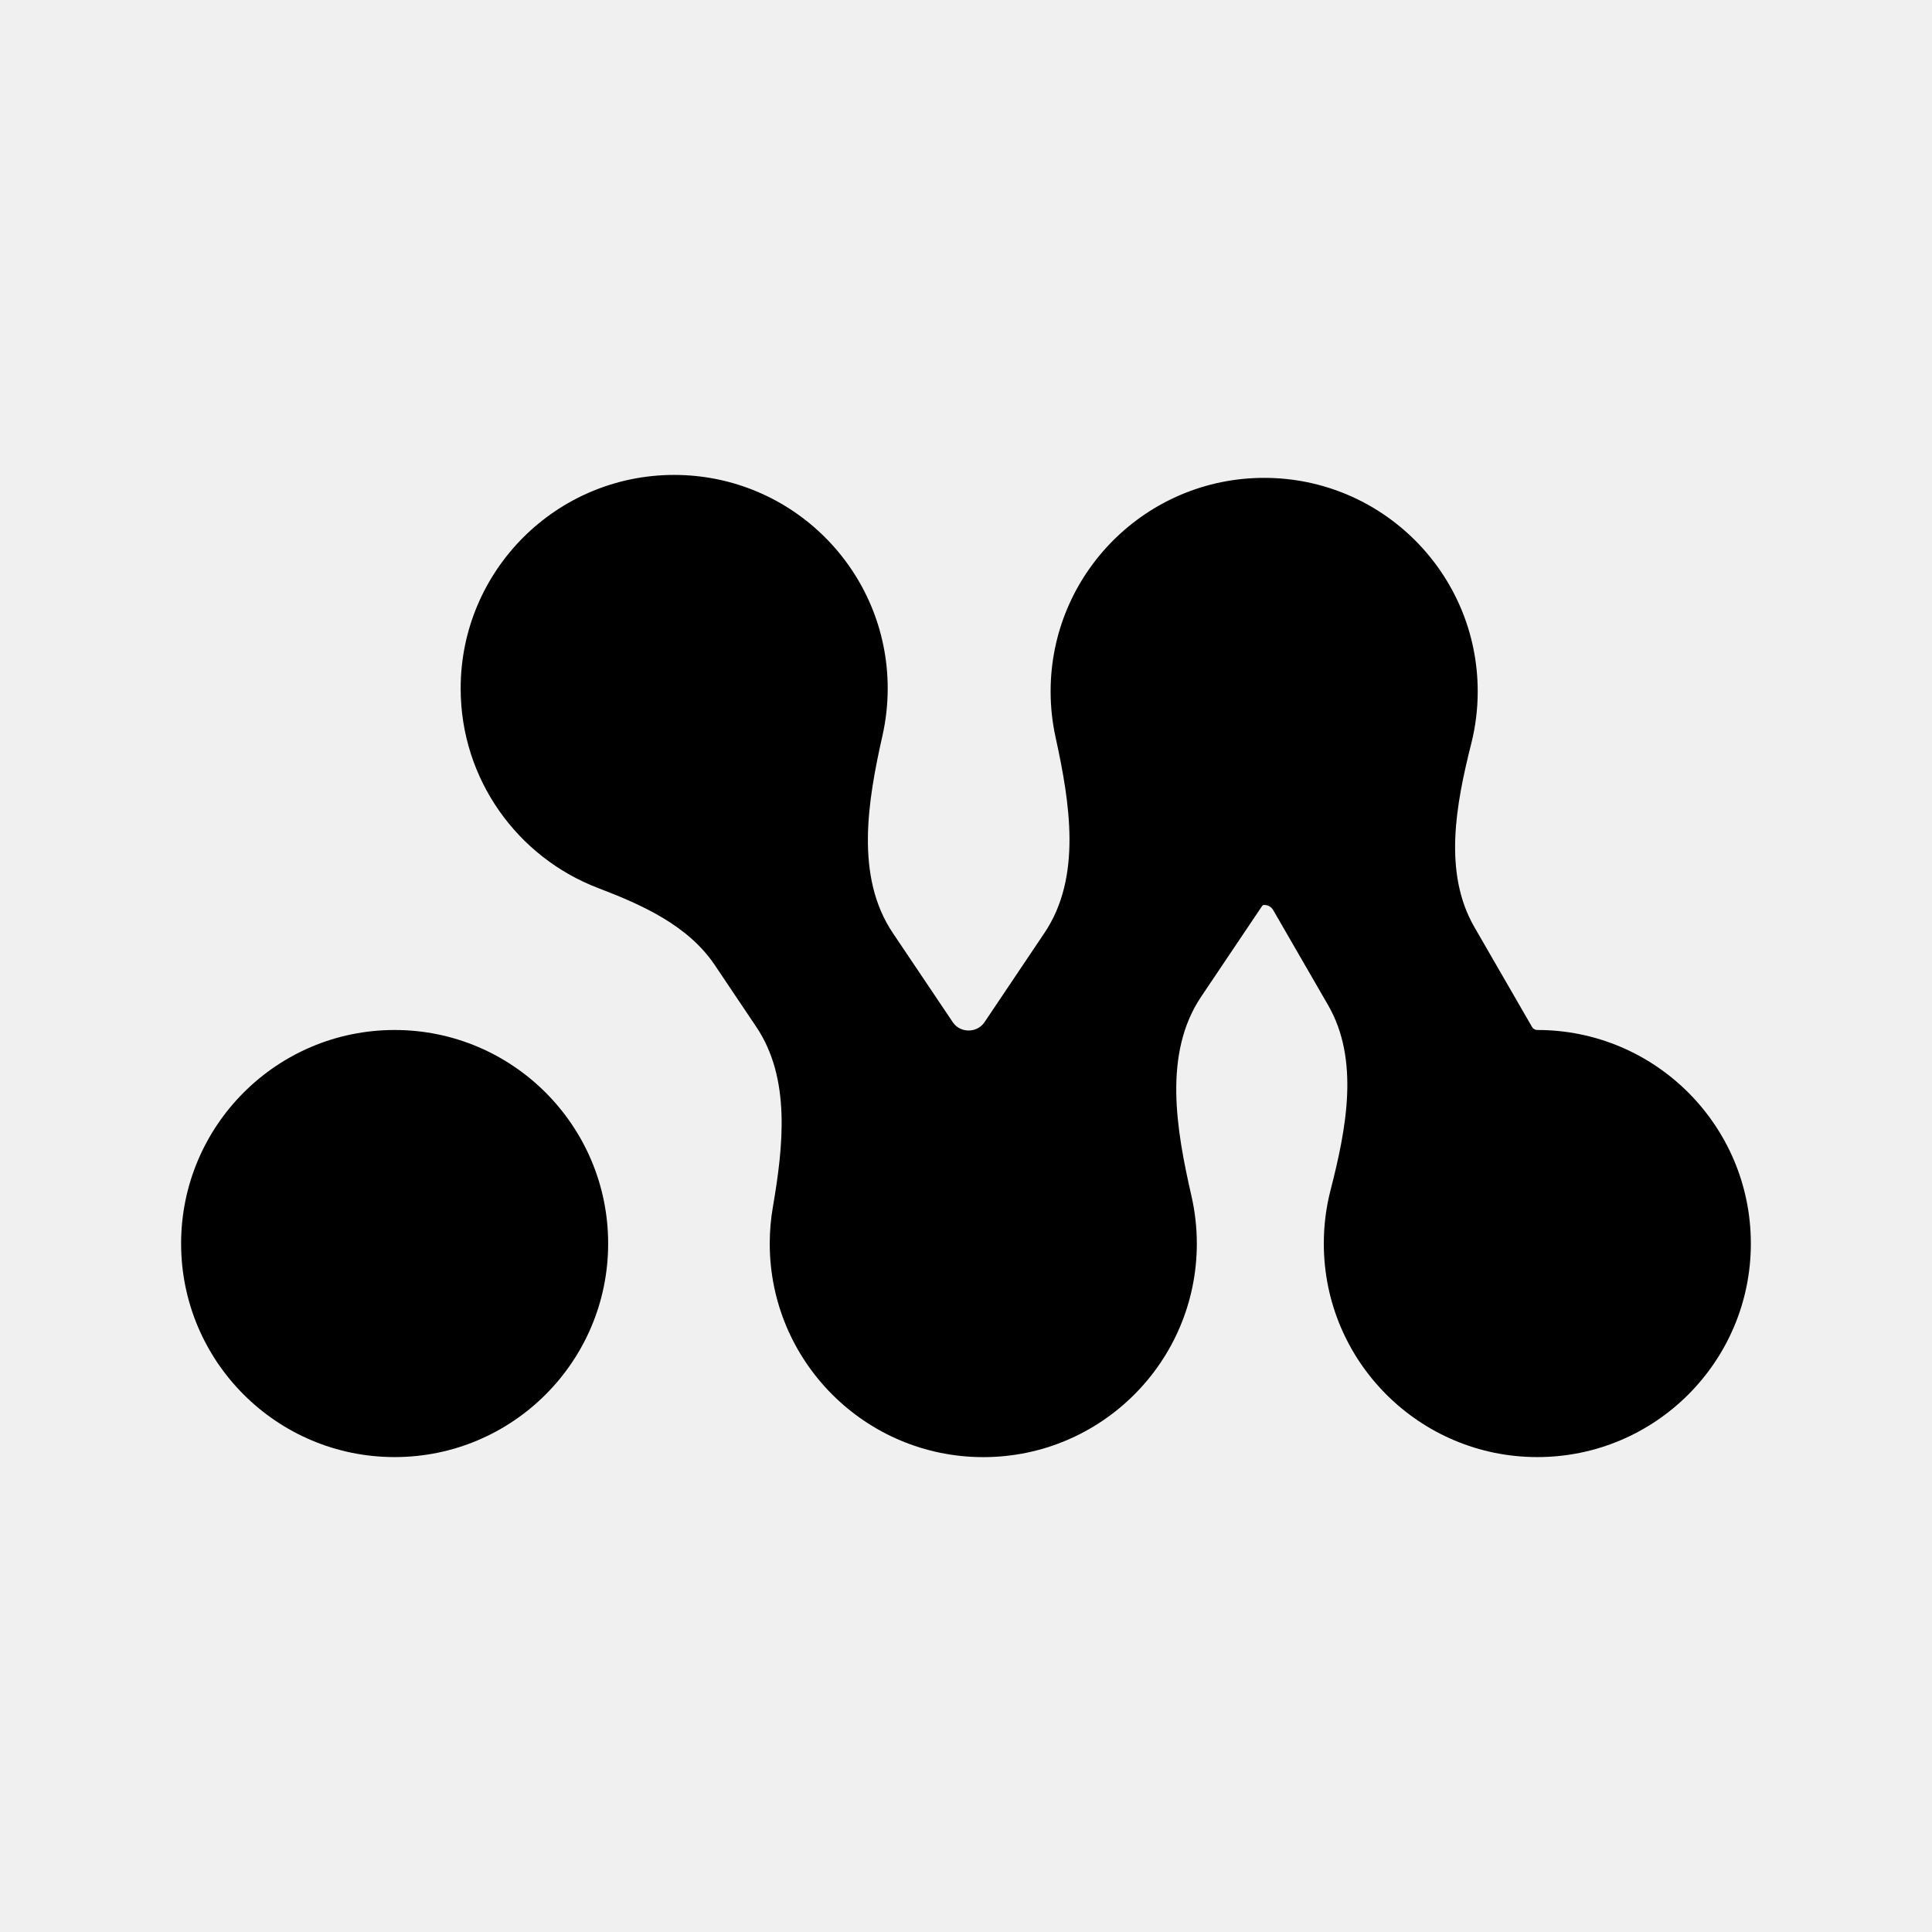
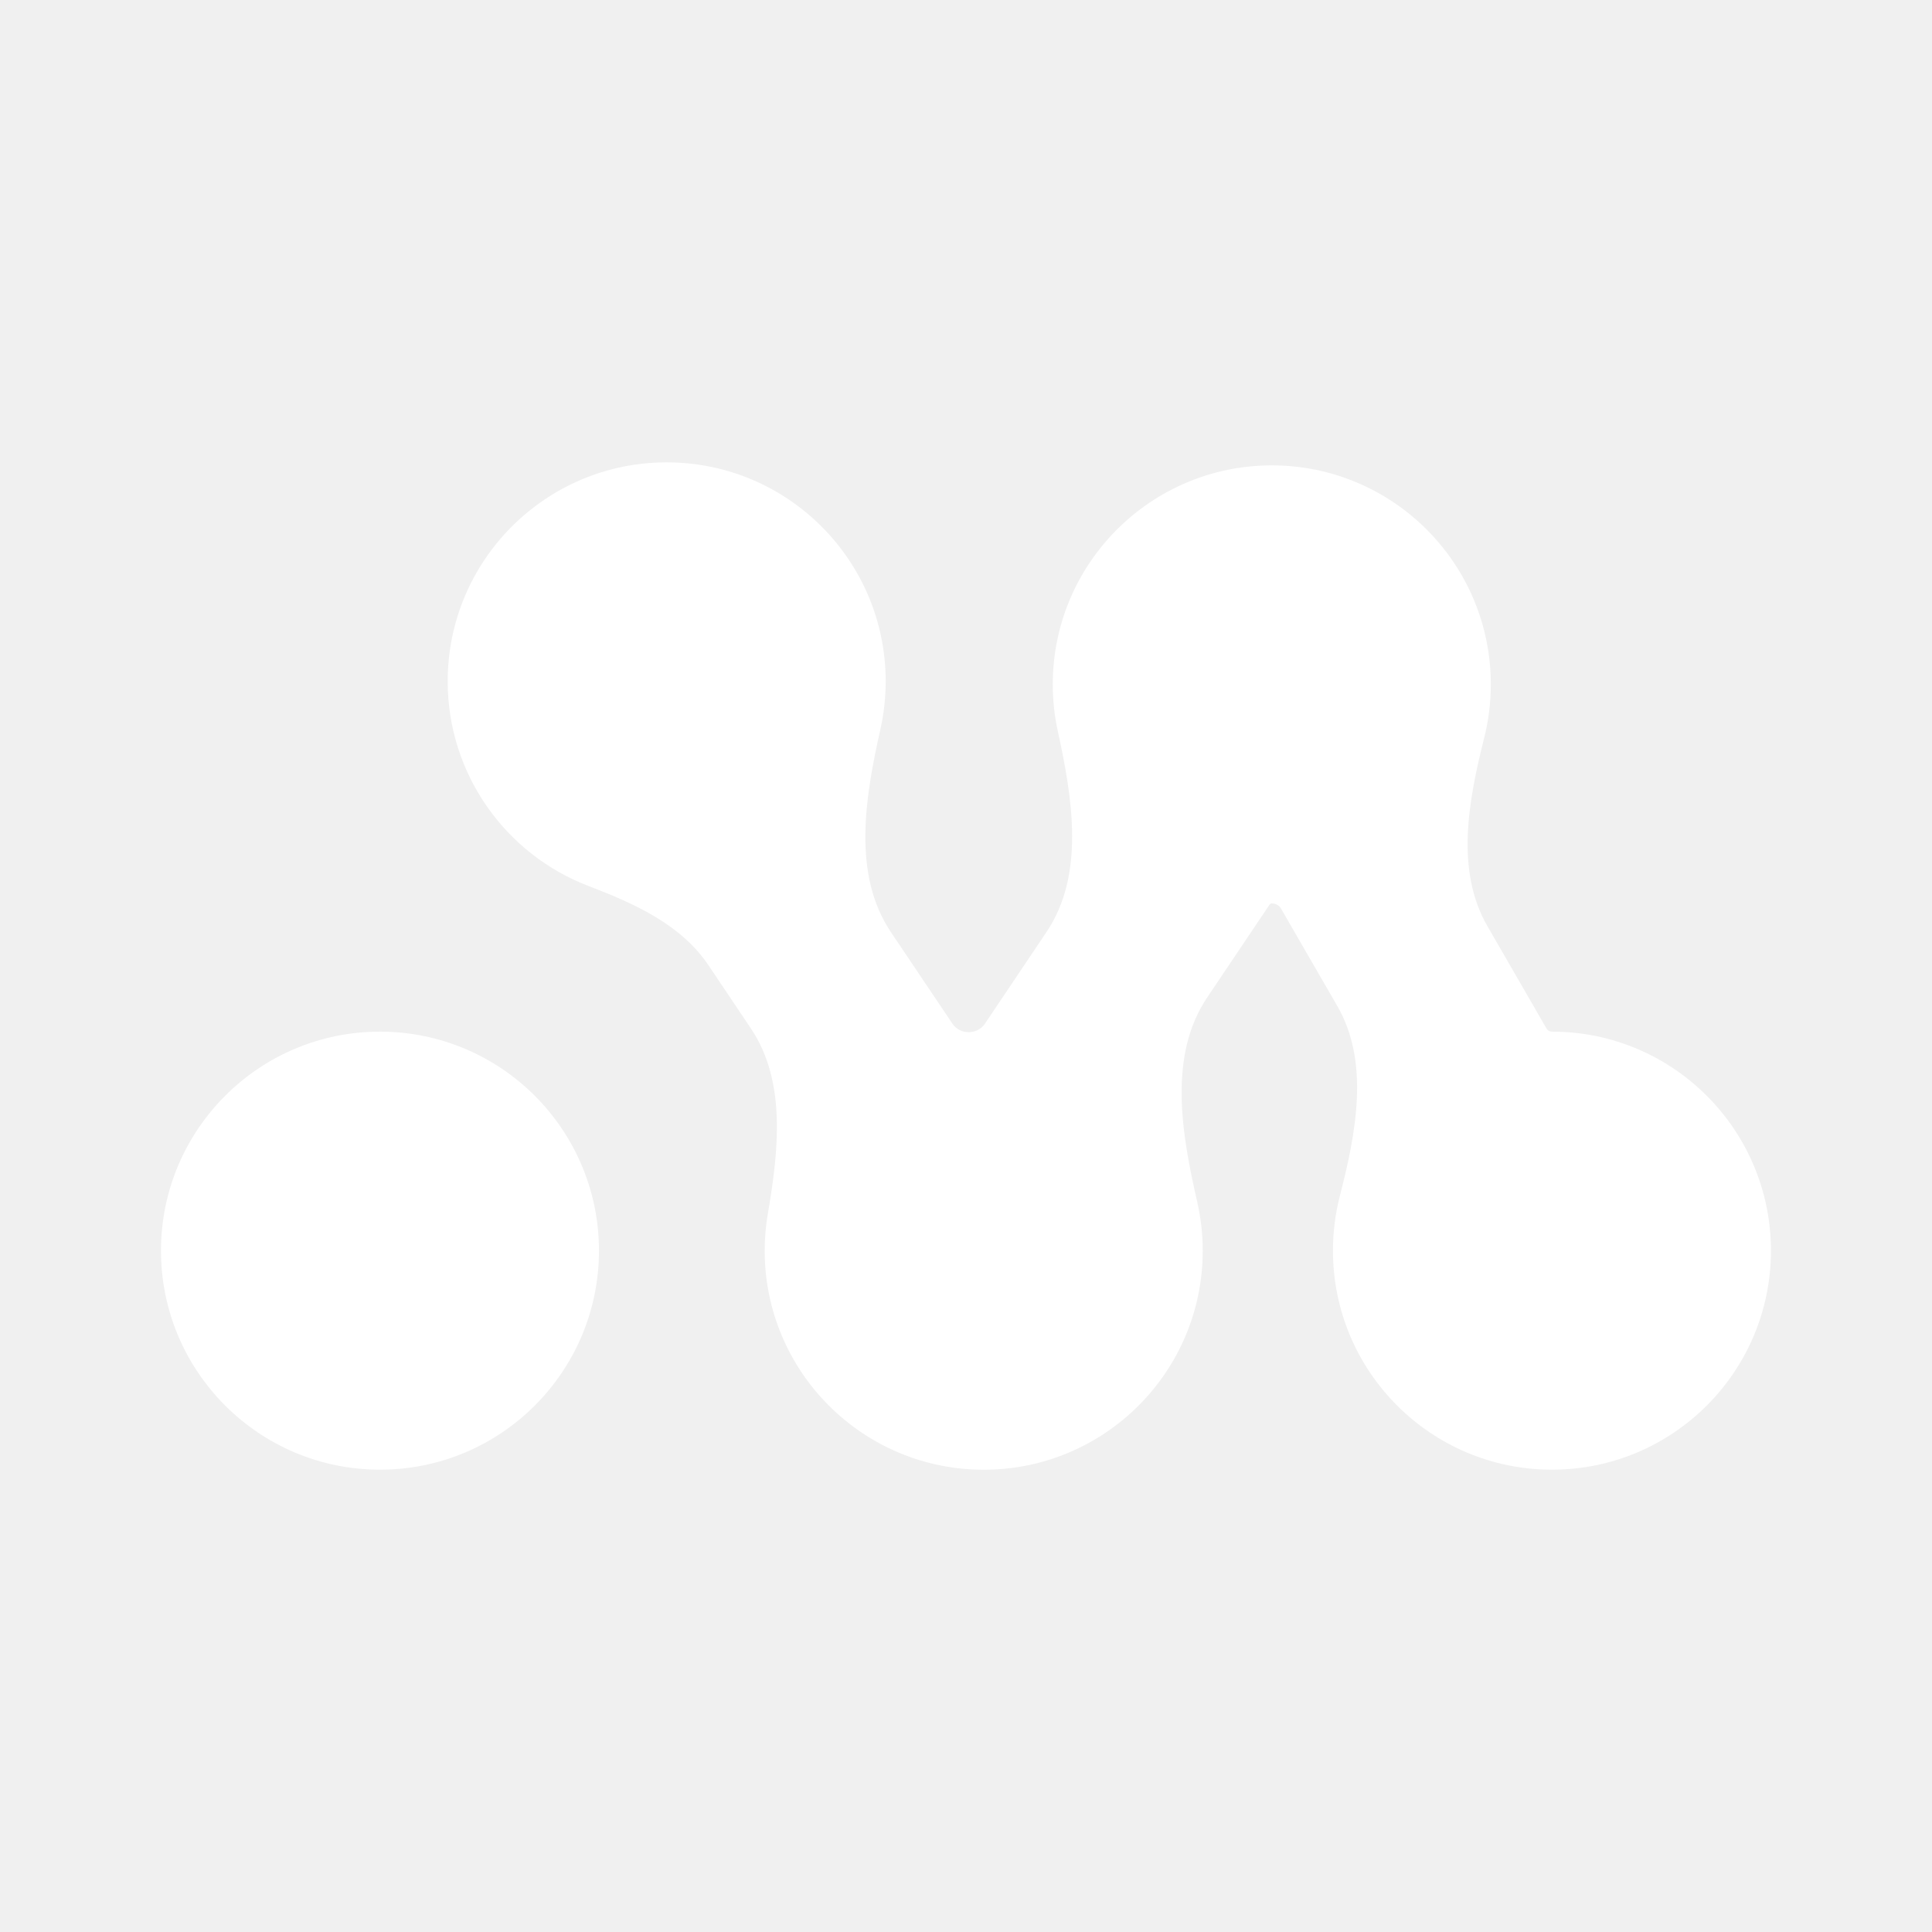
- <svg xmlns="http://www.w3.org/2000/svg" viewBox="0 0 24 24" fill="currentColor">
-   <g transform="translate(1.955 2.565) scale(0.58969)">
-     <path fill="currentColor" d="m 4.998,17.348 c 2.484,0 4.498,2.015 4.498,4.499 -1.9e-4,2.484 -2.014,4.498 -4.498,4.498 C 2.514,26.345 0.5,24.331 0.5,21.847 0.5,19.363 2.514,17.348 4.998,17.348 Z M 10.887,5.655 c 2.484,0 4.498,2.014 4.498,4.498 0,0.34 -0.038,0.67 -0.109,0.988 -0.314,1.395 -0.58,2.977 0.217,4.164 l 1.265,1.882 c 0.079,0.117 0.215,0.18 0.356,0.171 0.123,-0.007 0.239,-0.069 0.308,-0.171 l 1.266,-1.885 c 0.79,-1.175 0.536,-2.739 0.233,-4.122 -0.068,-0.311 -0.104,-0.634 -0.104,-0.965 3e-4,-2.484 2.015,-4.498 4.499,-4.498 2.484,2.2e-4 4.498,2.014 4.498,4.498 0,0.379 -0.047,0.748 -0.136,1.099 -0.323,1.286 -0.596,2.72 0.067,3.868 l 1.214,2.103 c 0.023,0.04 0.066,0.063 0.111,0.063 2.484,2e-4 4.498,2.015 4.498,4.499 -2e-4,2.484 -2.014,4.498 -4.498,4.498 -2.484,0 -4.498,-2.014 -4.498,-4.498 0,-0.388 0.049,-0.764 0.141,-1.122 0.333,-1.296 0.617,-2.745 -0.052,-3.903 l -1.157,-2.003 c -0.039,-0.067 -0.111,-0.105 -0.189,-0.105 -0.017,0 -0.033,0.007 -0.043,0.022 l -1.283,1.909 c -0.804,1.196 -0.527,2.792 -0.206,4.196 0.074,0.324 0.114,0.661 0.114,1.007 -2e-4,2.484 -2.014,4.498 -4.498,4.498 -2.484,0 -4.499,-2.014 -4.499,-4.498 0,-0.26 0.022,-0.516 0.065,-0.764 0.221,-1.289 0.381,-2.716 -0.348,-3.801 L 11.742,15.98 C 11.183,15.148 10.219,14.714 9.283,14.357 7.591,13.711 6.389,12.072 6.389,10.153 6.389,7.669 8.403,5.655 10.887,5.655 Z" />
+ <svg xmlns="http://www.w3.org/2000/svg" viewBox="0 0 24 24" fill="none">
+   <g transform="translate(-0.117 0.509) scale(0.06048)">
+     <g transform="matrix(10,0,0,10,30,30)">
+       <path d="m 4.998,17.348 c 2.484,0 4.498,2.015 4.498,4.499 -1.9e-4,2.484 -2.014,4.498 -4.498,4.498 C 2.514,26.345 0.5,24.331 0.5,21.847 0.5,19.363 2.514,17.348 4.998,17.348 Z M 10.887,5.655 c 2.484,0 4.498,2.014 4.498,4.498 0,0.34 -0.038,0.67 -0.109,0.988 -0.314,1.395 -0.58,2.977 0.217,4.164 l 1.265,1.882 c 0.079,0.117 0.215,0.18 0.356,0.171 0.123,-0.007 0.239,-0.069 0.308,-0.171 l 1.266,-1.885 c 0.79,-1.175 0.536,-2.739 0.233,-4.122 -0.068,-0.311 -0.104,-0.634 -0.104,-0.965 3e-4,-2.484 2.015,-4.498 4.499,-4.498 2.484,2.2e-4 4.498,2.014 4.498,4.498 0,0.379 -0.047,0.748 -0.136,1.099 -0.323,1.286 -0.596,2.72 0.067,3.868 l 1.214,2.103 c 0.023,0.04 0.066,0.063 0.111,0.063 2.484,2e-4 4.498,2.015 4.498,4.499 -2e-4,2.484 -2.014,4.498 -4.498,4.498 -2.484,0 -4.498,-2.014 -4.498,-4.498 0,-0.388 0.049,-0.764 0.141,-1.122 0.333,-1.296 0.617,-2.745 -0.052,-3.903 l -1.157,-2.003 c -0.039,-0.067 -0.111,-0.105 -0.189,-0.105 -0.017,0 -0.033,0.007 -0.043,0.022 l -1.283,1.909 c -0.804,1.196 -0.527,2.792 -0.206,4.196 0.074,0.324 0.114,0.661 0.114,1.007 -2e-4,2.484 -2.014,4.498 -4.498,4.498 -2.484,0 -4.499,-2.014 -4.499,-4.498 0,-0.26 0.022,-0.516 0.065,-0.764 0.221,-1.289 0.381,-2.716 -0.348,-3.801 L 11.742,15.98 C 11.183,15.148 10.219,14.714 9.283,14.357 7.591,13.711 6.389,12.072 6.389,10.153 6.389,7.669 8.403,5.655 10.887,5.655 Z" fill="#ffffff" />
+     </g>
  </g>
</svg>
